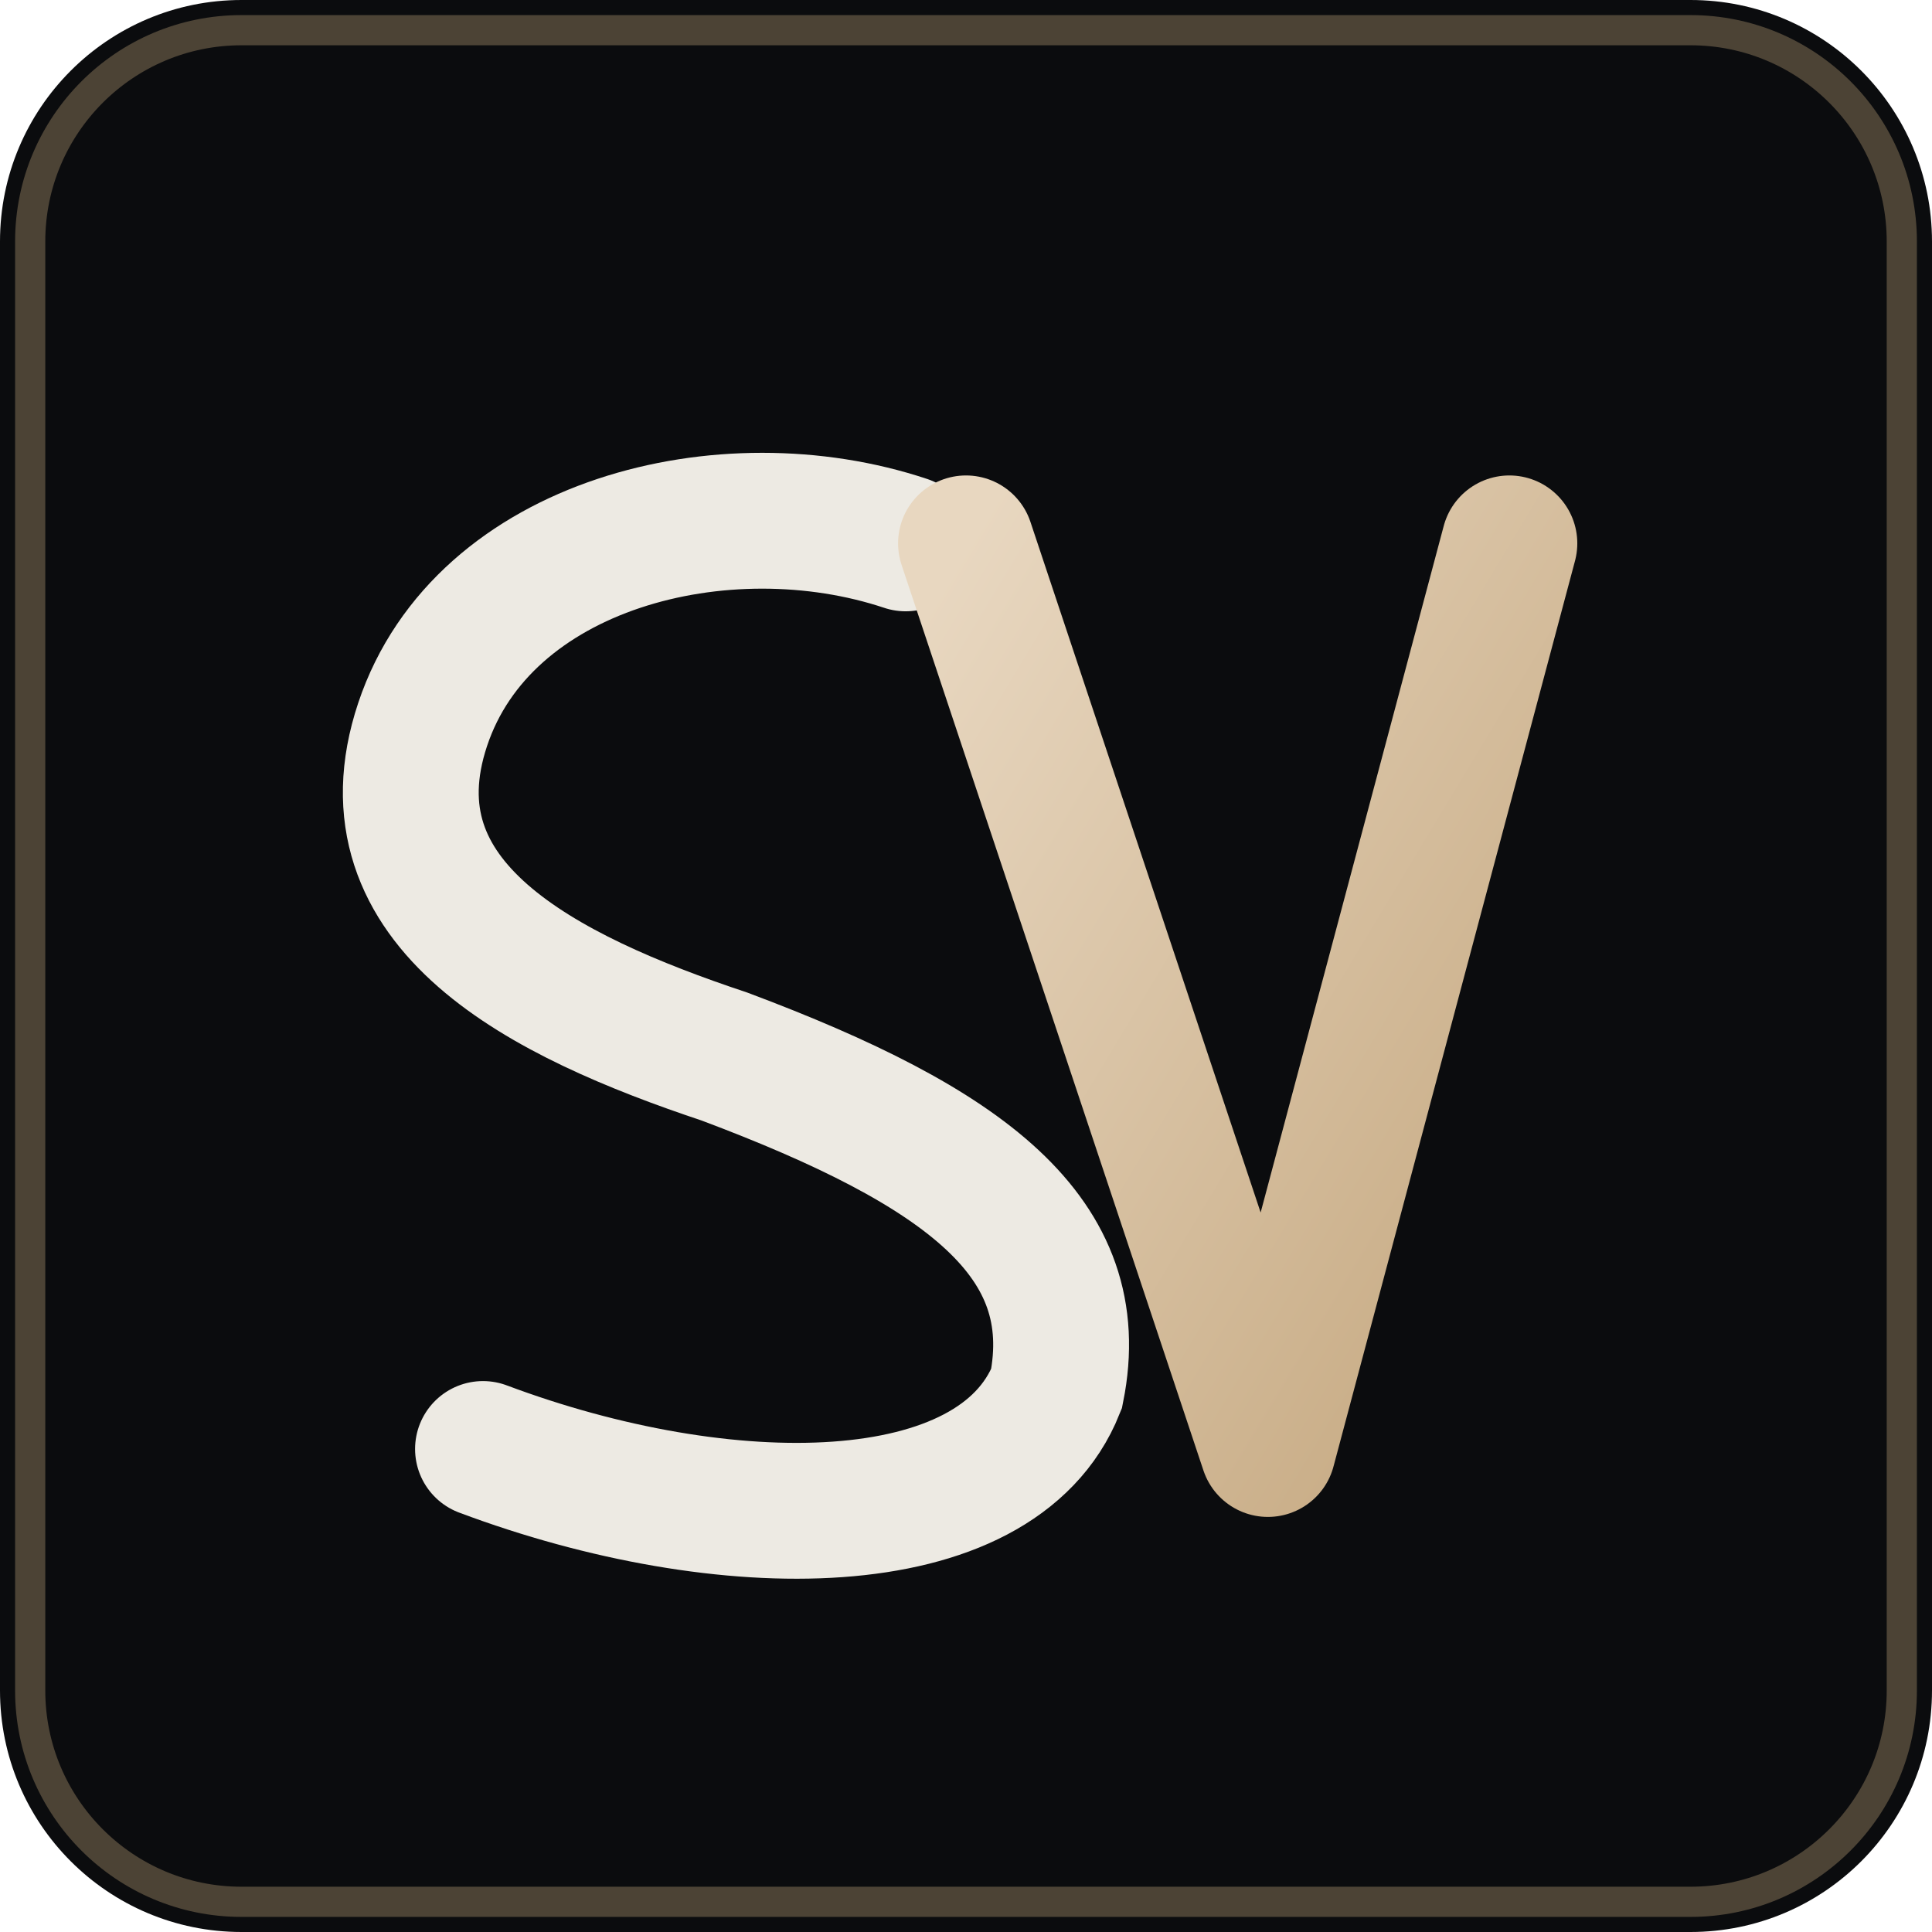
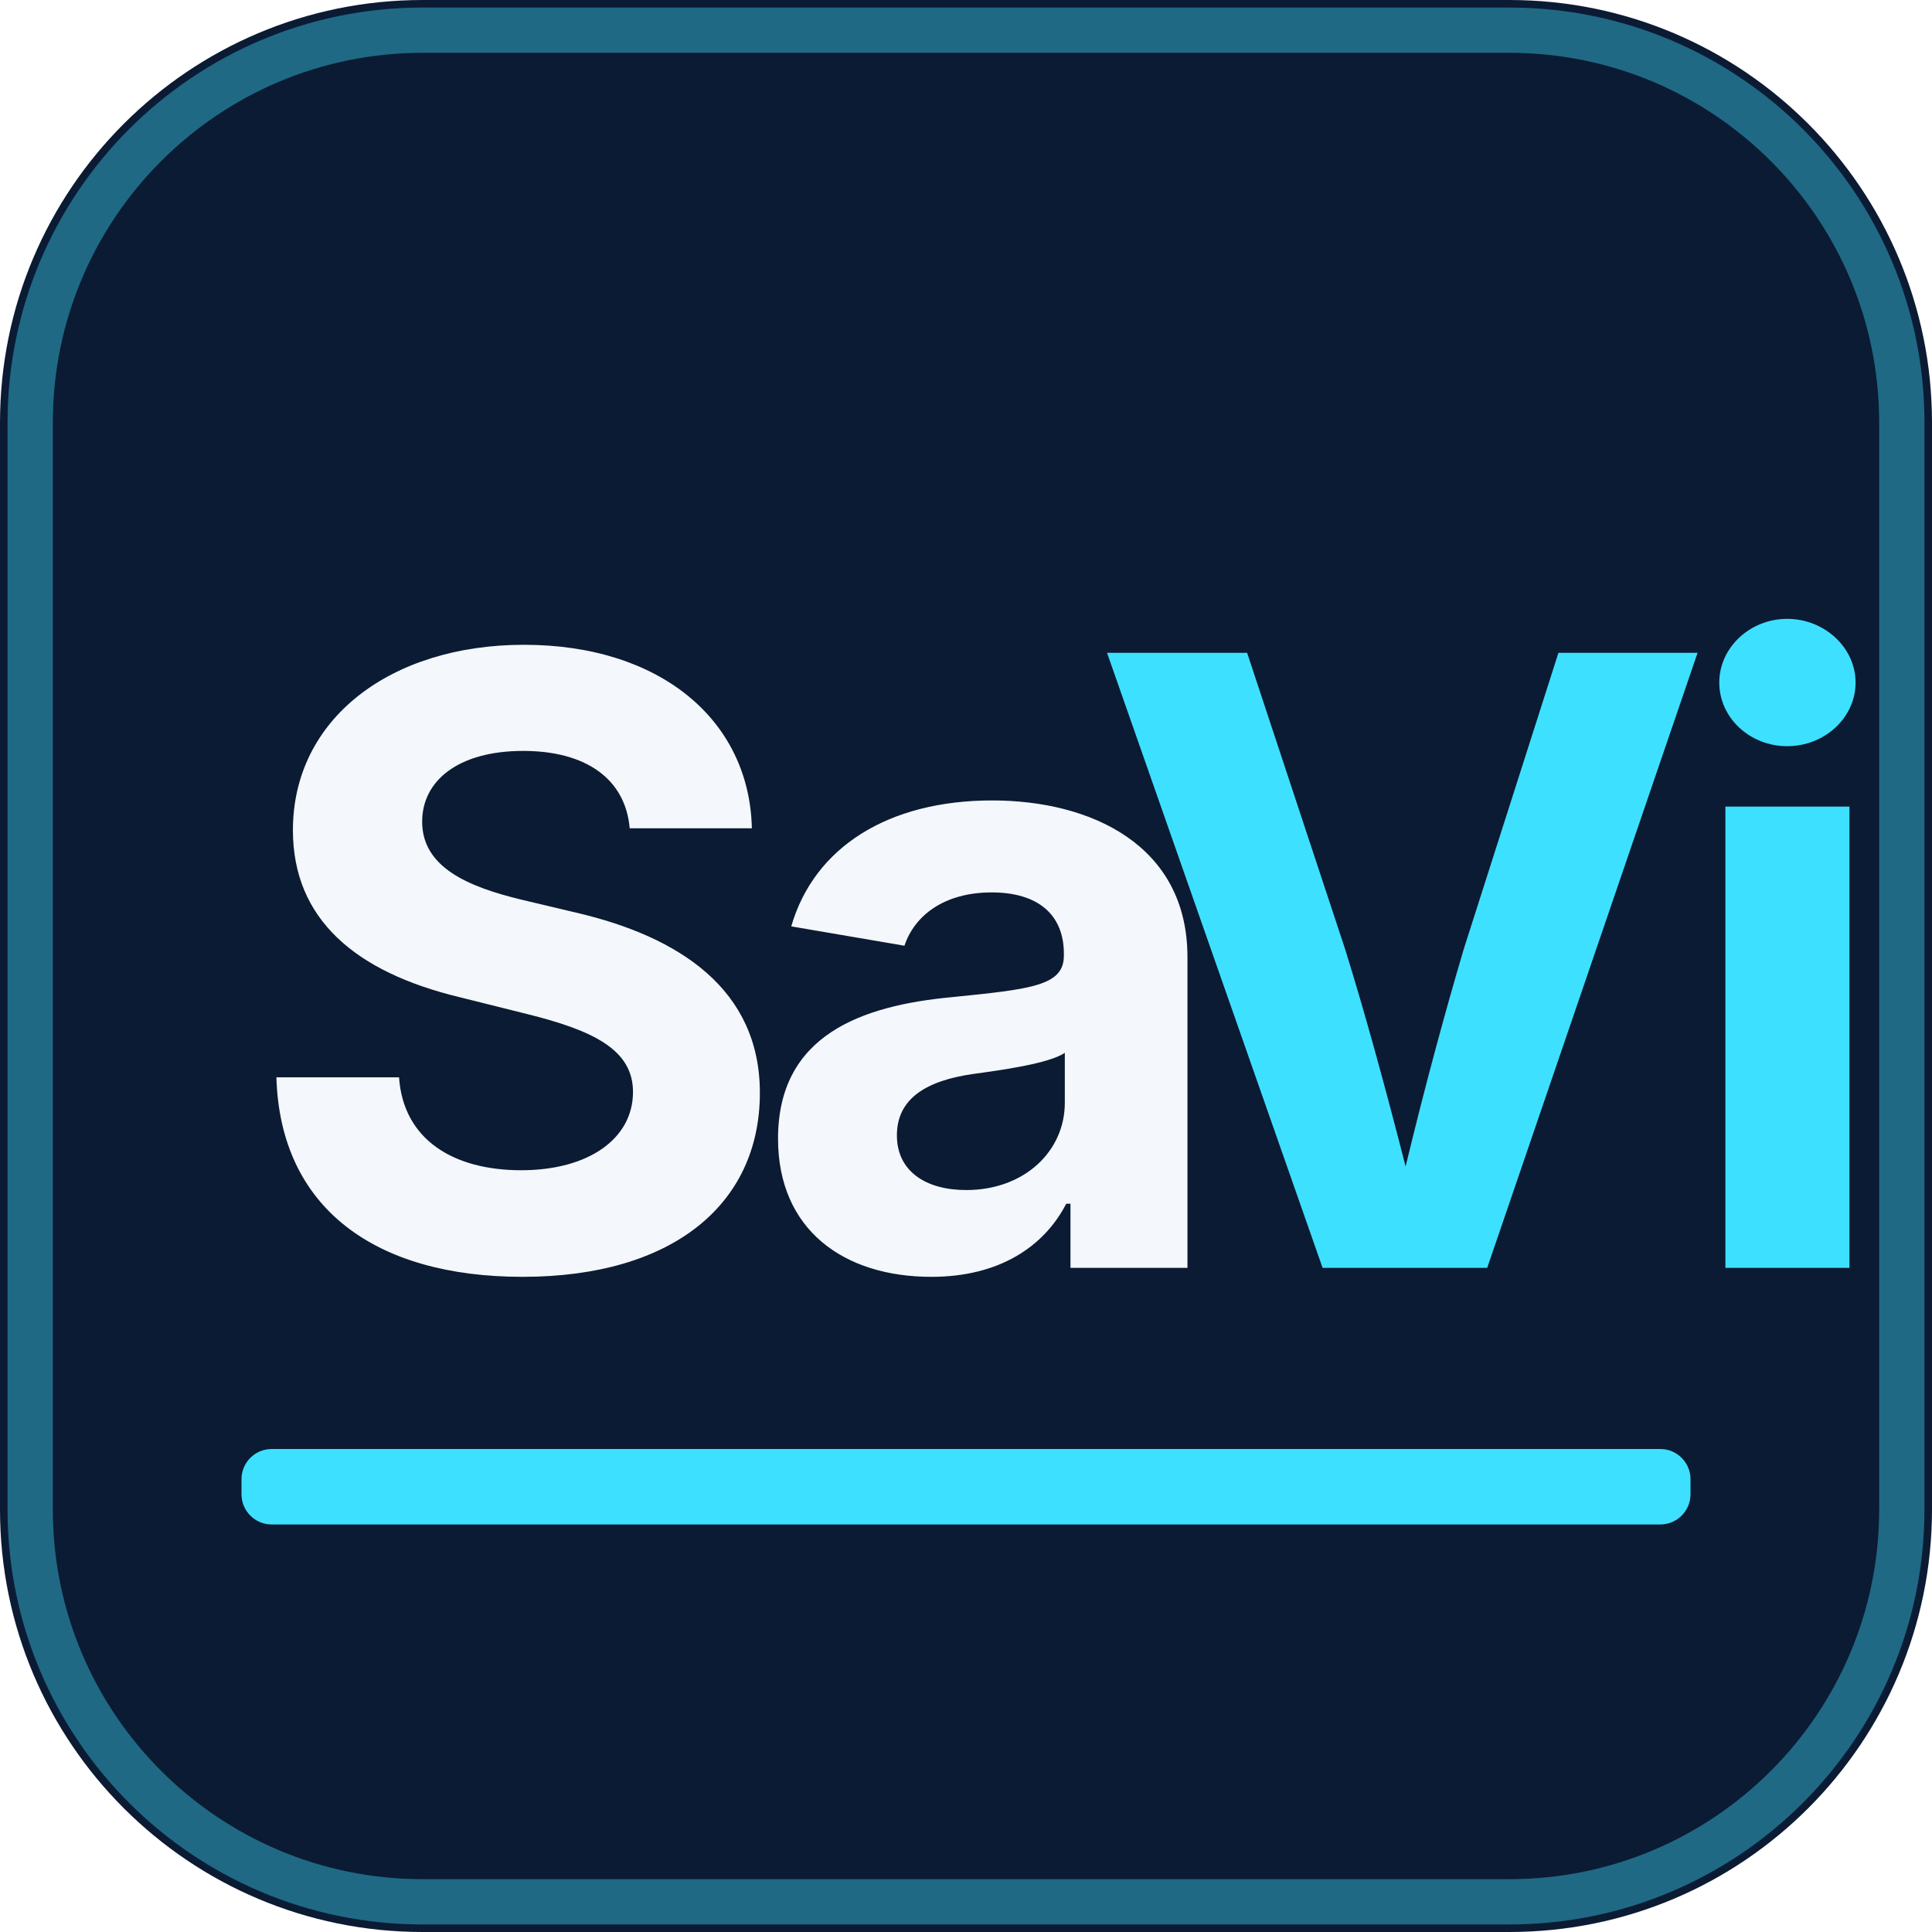
<svg xmlns="http://www.w3.org/2000/svg" viewBox="0 0 64 64" fill="none">
-   <defs>
-     <linearGradient id="favGold" x1="0%" y1="0%" x2="100%" y2="100%">
-       <stop offset="0%" stop-color="#E8D7C0" />
-       <stop offset="100%" stop-color="#C5A880" />
-     </linearGradient>
-   </defs>
-   <rect width="64" height="64" rx="8" fill="#0B0C0E" />
-   <rect x="1" y="1" width="62" height="62" rx="7" fill="none" stroke="rgba(197, 168, 128, 0.35)" stroke-width="1" />
-   <path d="M 30 18 C 24 16 16 18 14 24 C 12 30 18 33 24 35 C 32 38 36 41 35 46 C 33 51 24 51 16 48" stroke="#EDEAE3" stroke-width="4.5" stroke-linecap="round" fill="none" />
-   <path d="M 32 18 L 42 48 L 50 18" stroke="url(#favGold)" stroke-width="4.5" stroke-linecap="round" stroke-linejoin="round" fill="none" />
+   <rect width="64" height="64" rx="14" fill="#0B1B33" />
+   <rect x="1" y="1" width="62" height="62" rx="13" fill="none" stroke="rgba(62, 224, 255, 0.4)" stroke-width="1.5" />
+   <text x="8" y="42" font-family="'Outfit', -apple-system, sans-serif" font-size="28" font-weight="700" letter-spacing="-1.5" fill="#F4F7FB">Sa</text>
+   <text x="36" y="42" font-family="'Outfit', -apple-system, sans-serif" font-size="28" font-weight="700" letter-spacing="-1.5" fill="#3EE0FF">Vi</text>
+   <rect x="8" y="48" width="48" height="2.5" rx="1" fill="#3EE0FF" />
</svg>
